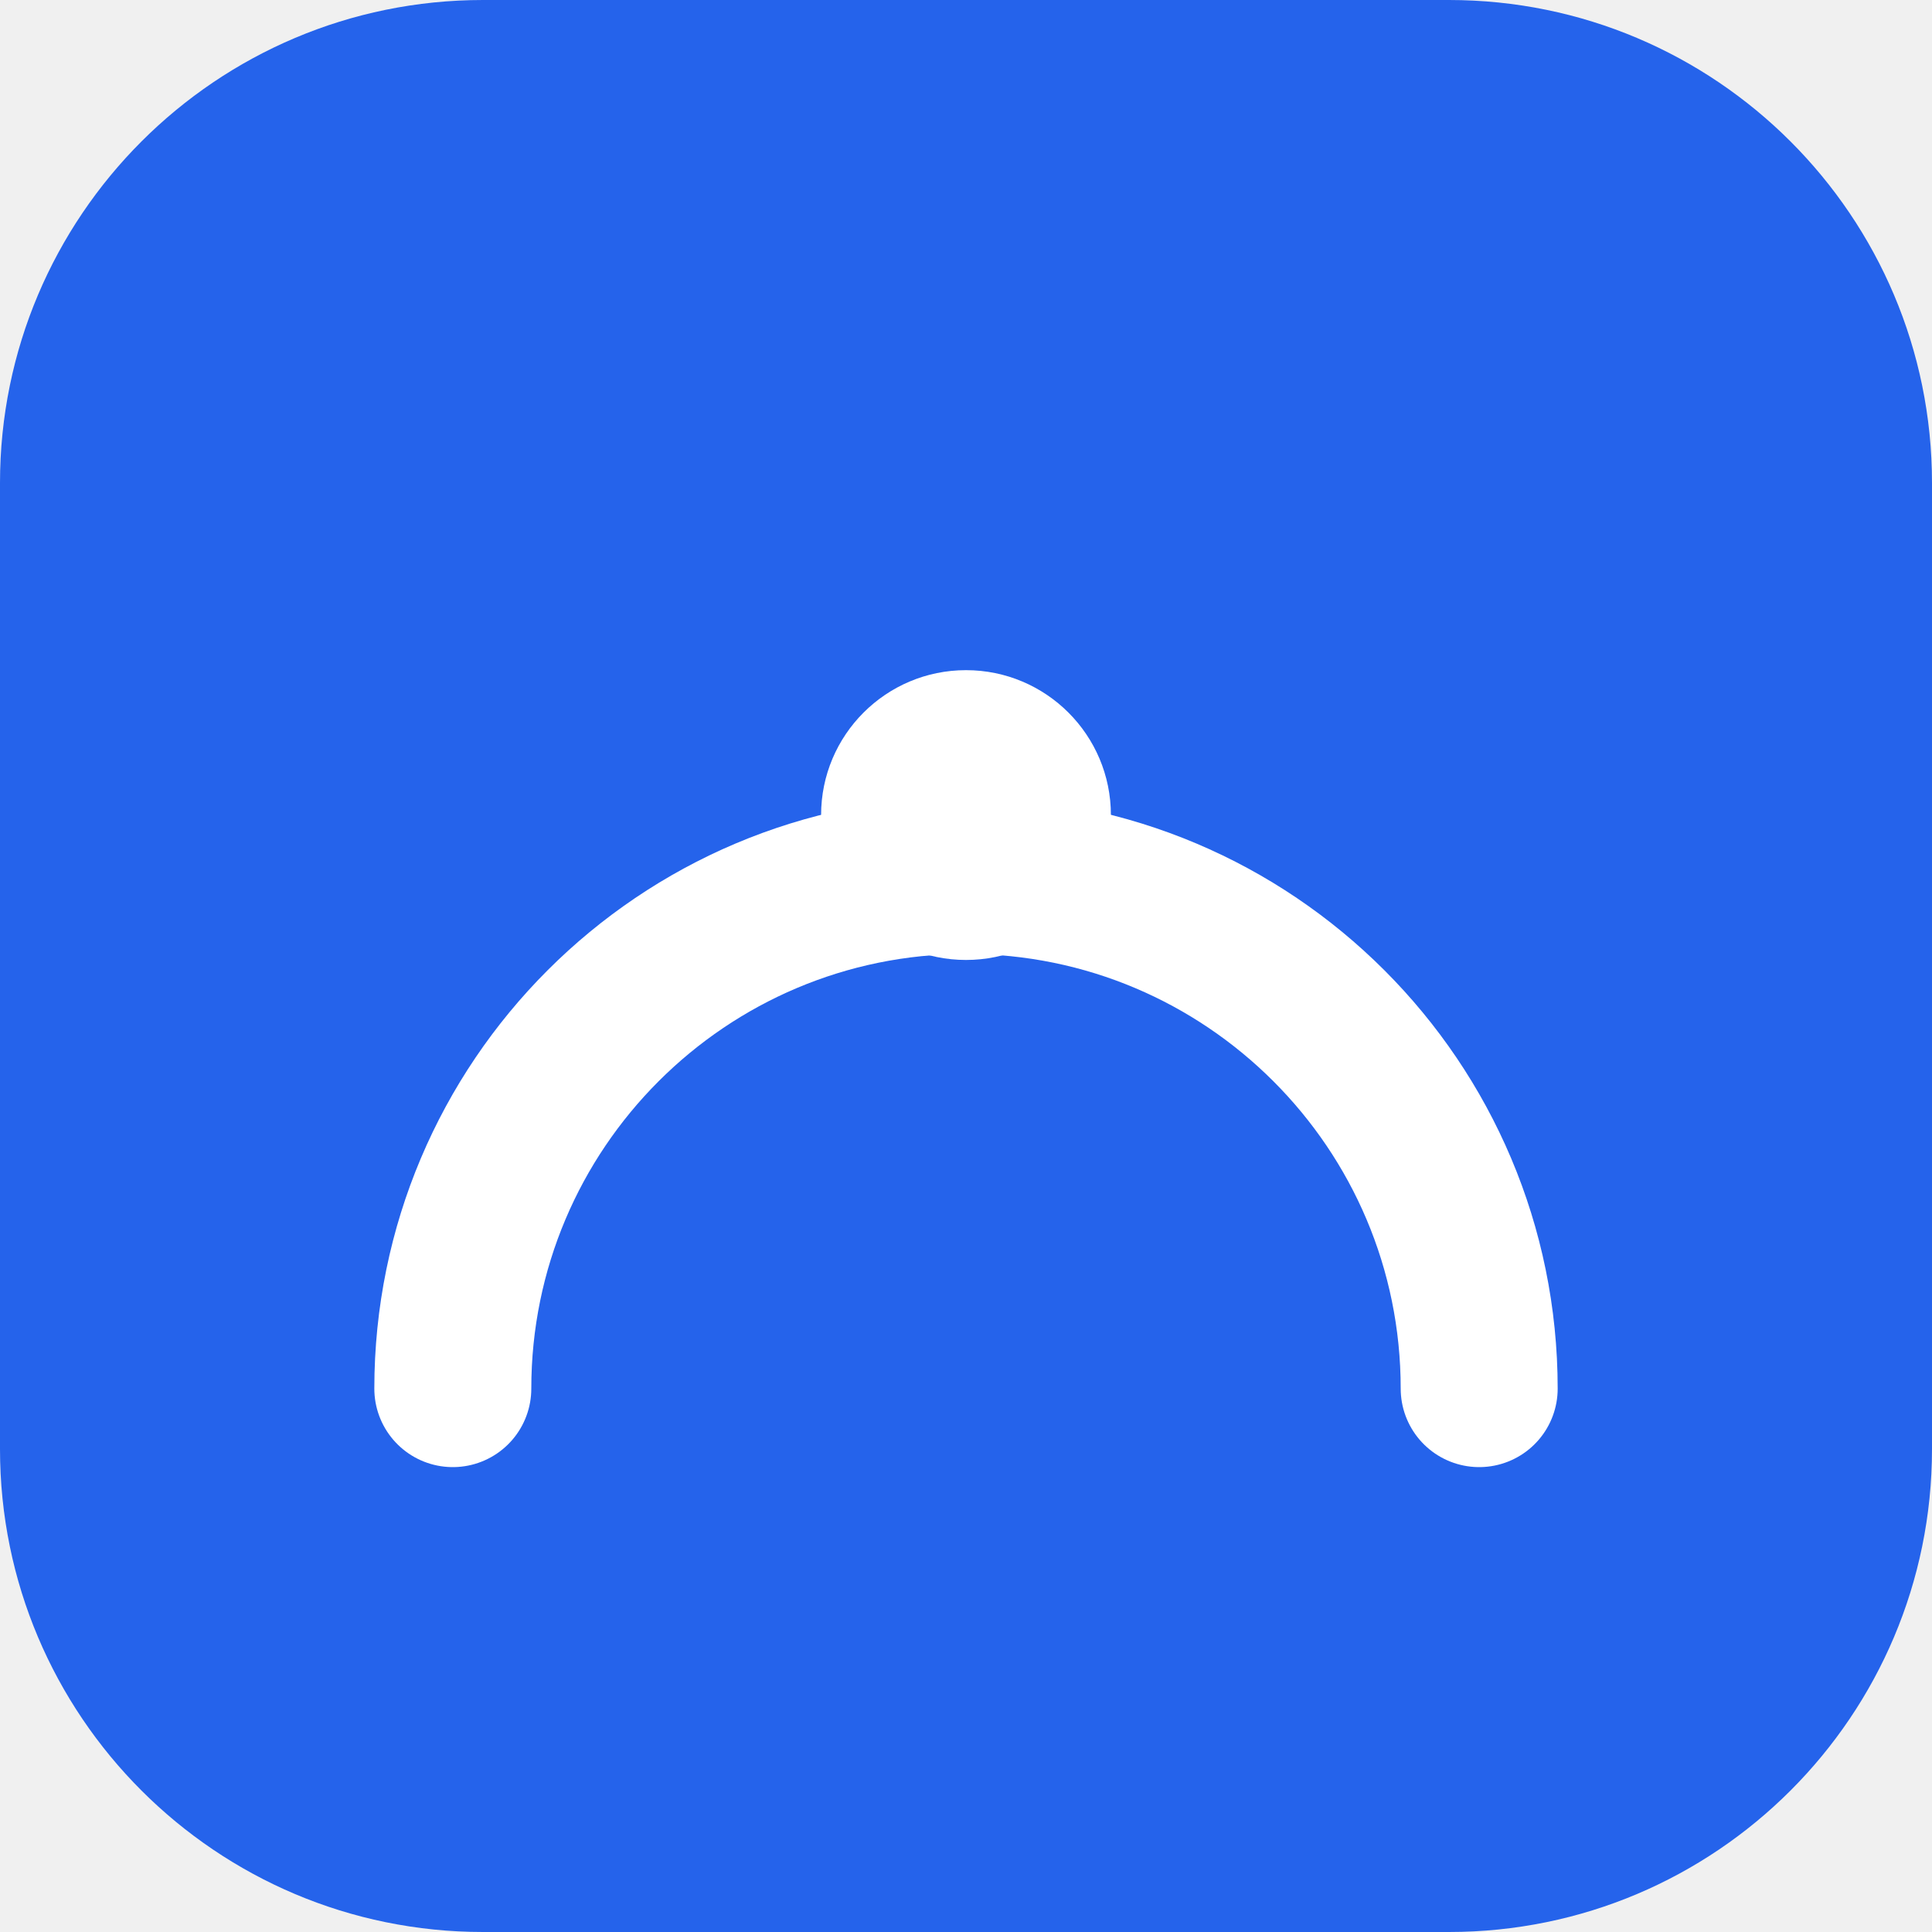
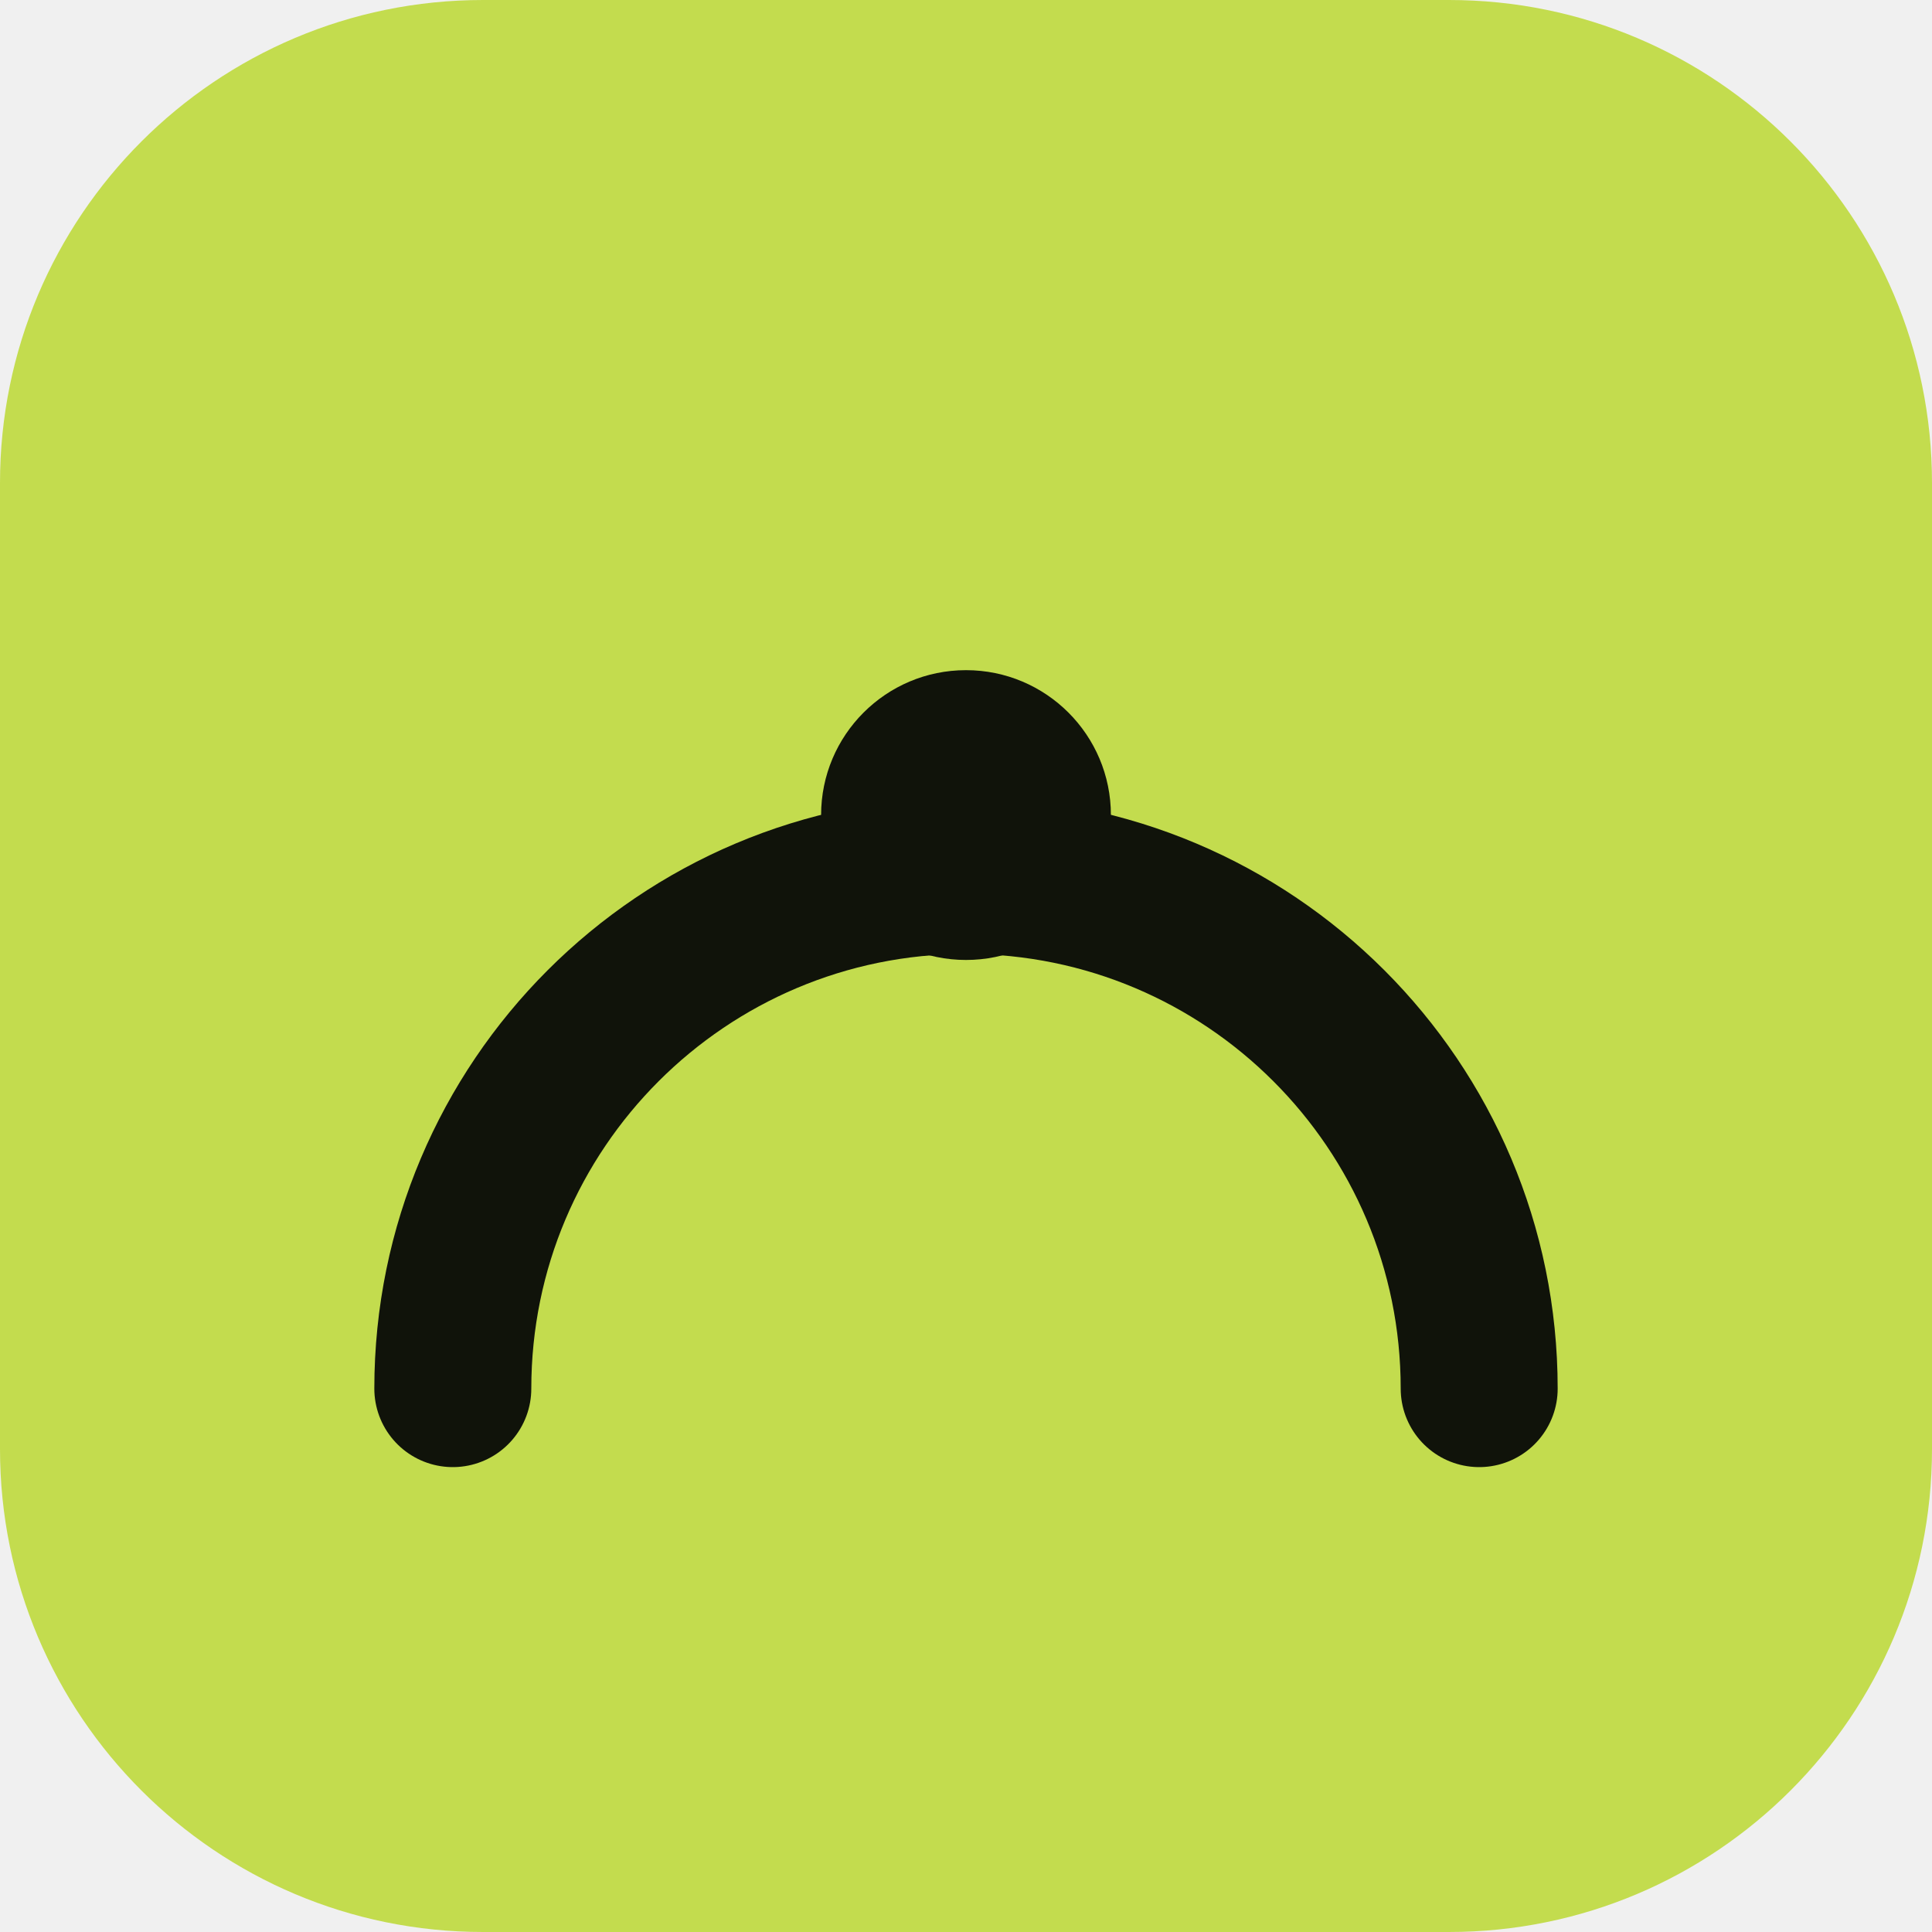
<svg xmlns="http://www.w3.org/2000/svg" width="32" height="32" viewBox="0 0 32 32">
-   <rect width="32" height="32" rx="8" fill="#2563eb" />
-   <path d="M7.5 23 A8.5 8.5 0 0 1 24.5 23" fill="none" stroke="#fff" stroke-width="2.6" stroke-linecap="round" />
-   <circle cx="16" cy="13.5" r="2.4" fill="#fff" />
+   <rect width="32" height="32" rx="8" fill="#c3dc4e" />
+   <path d="M7.5 23 A8.5 8.5 0 0 1 24.5 23" fill="none" stroke="#10130a" stroke-width="2.6" stroke-linecap="round" />
+   <circle cx="16" cy="13.5" r="2.4" fill="#10130a" />
</svg>
